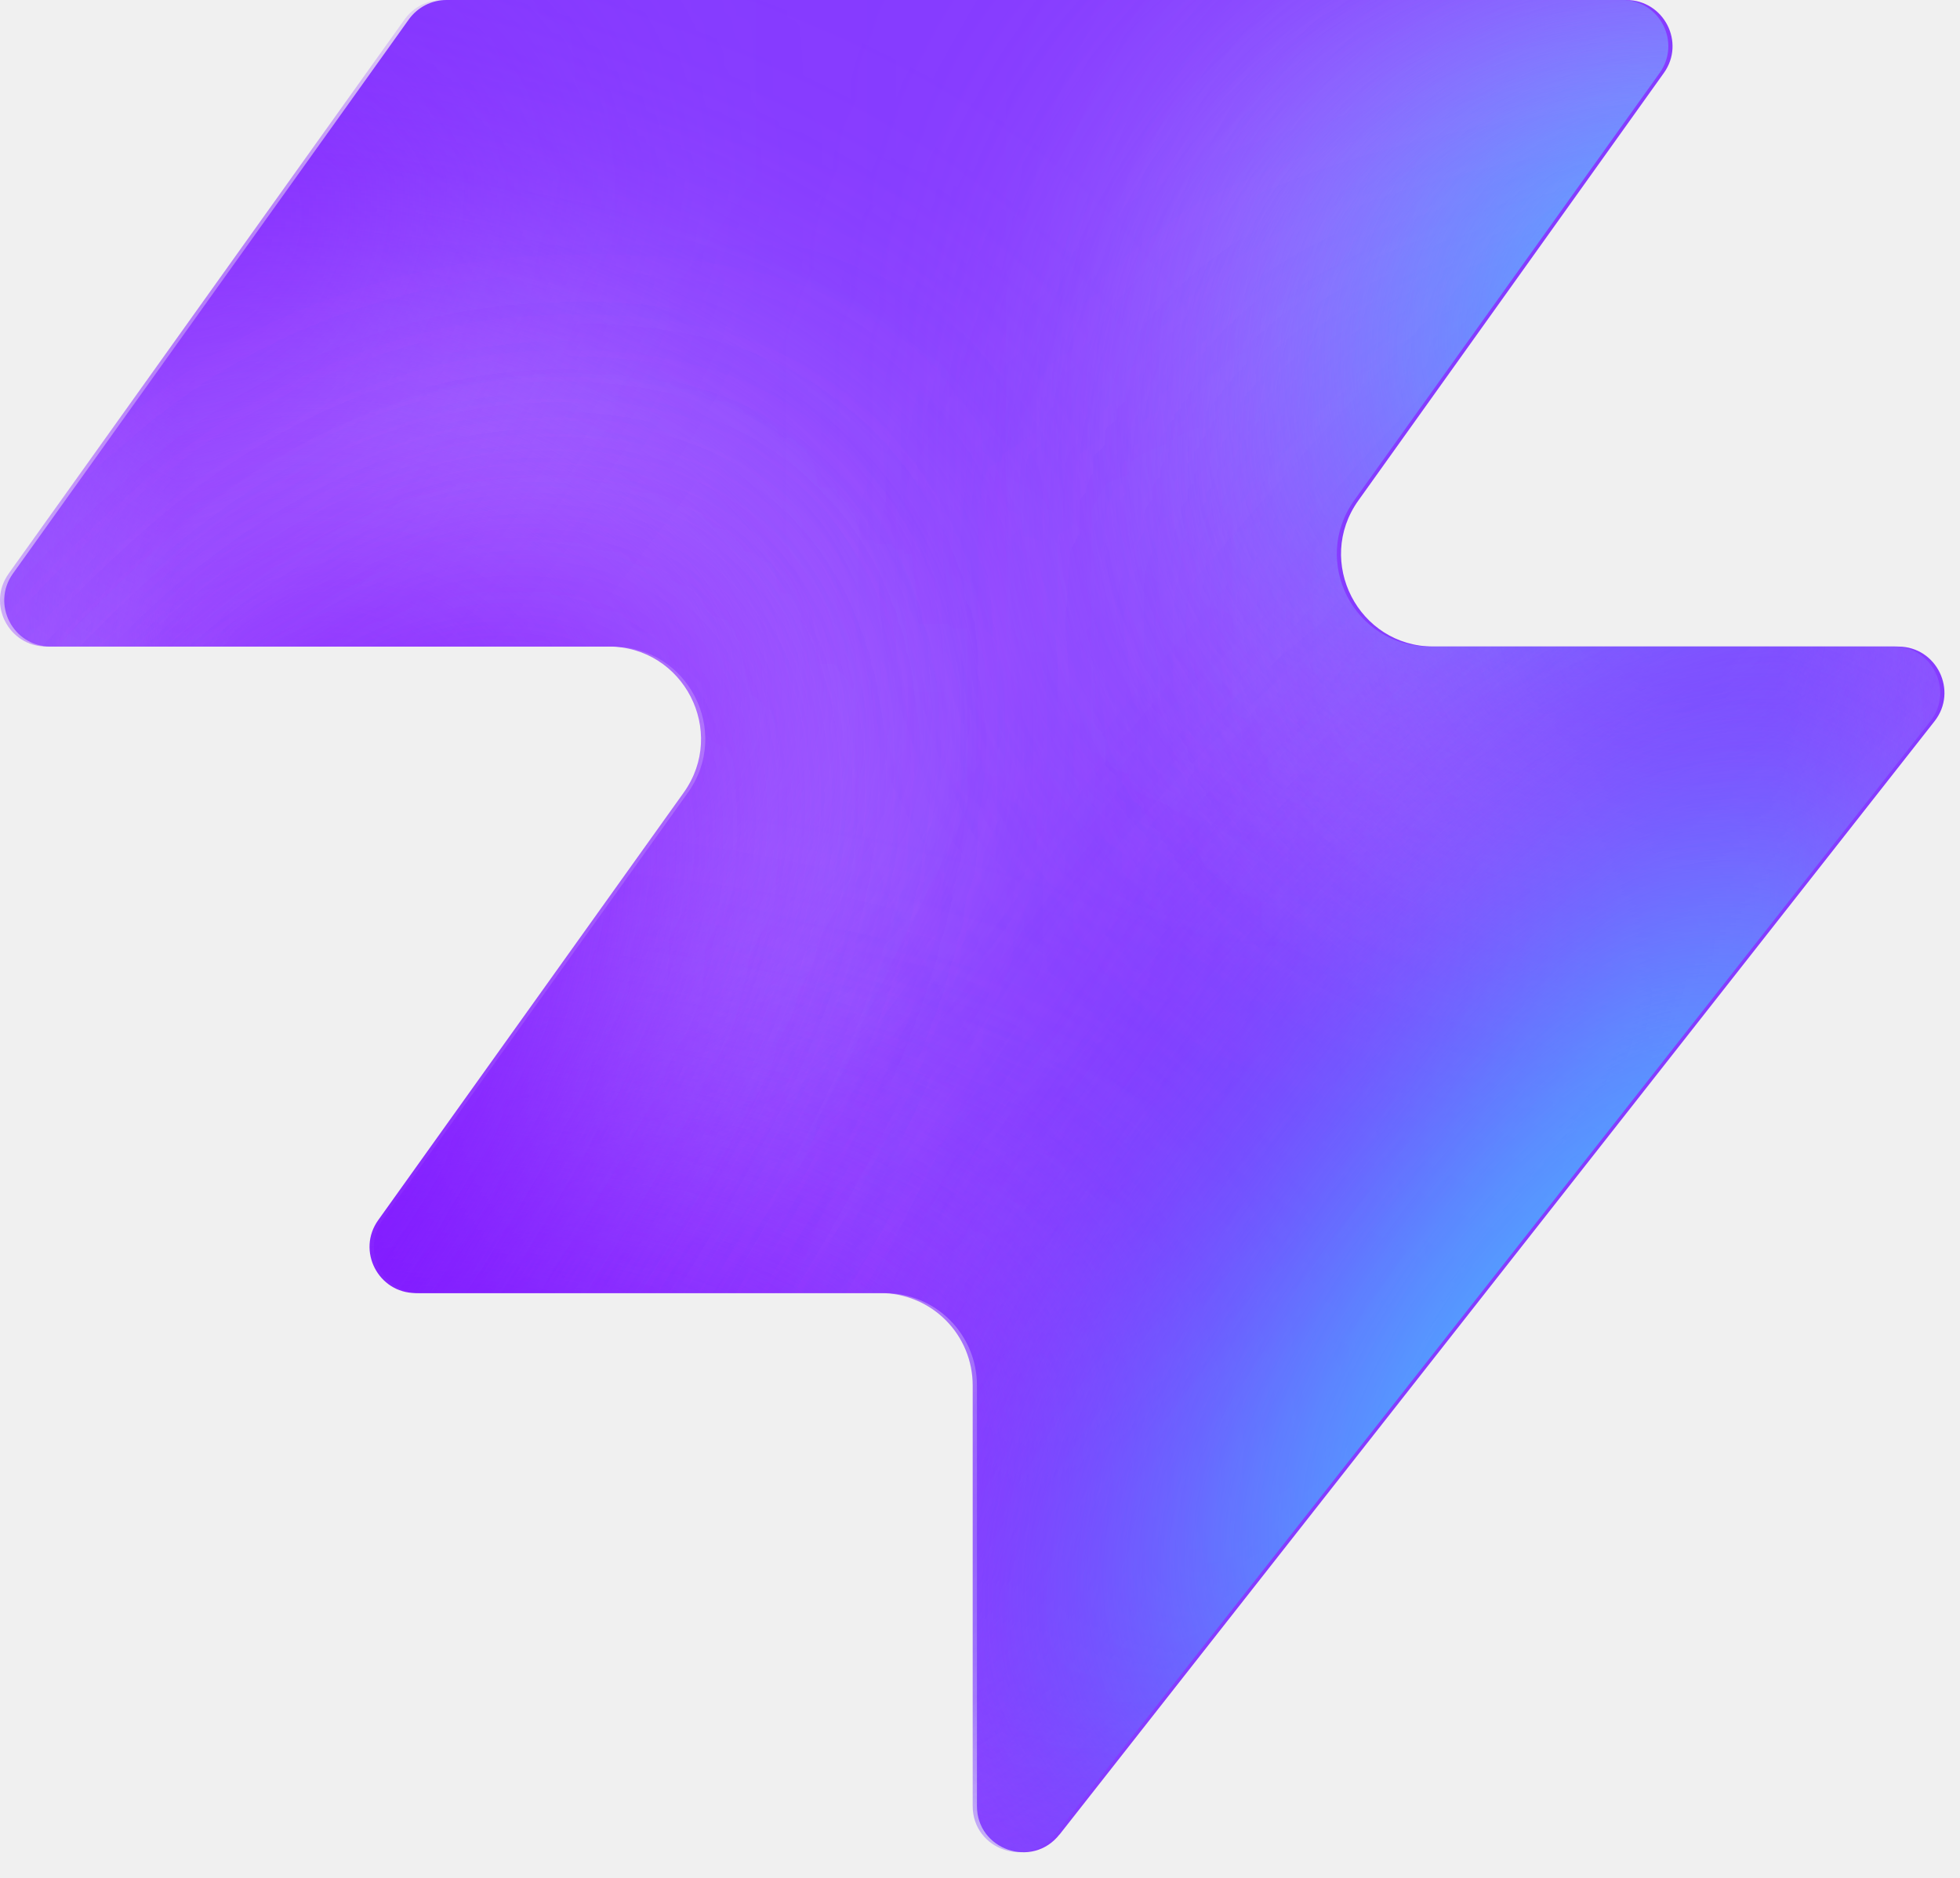
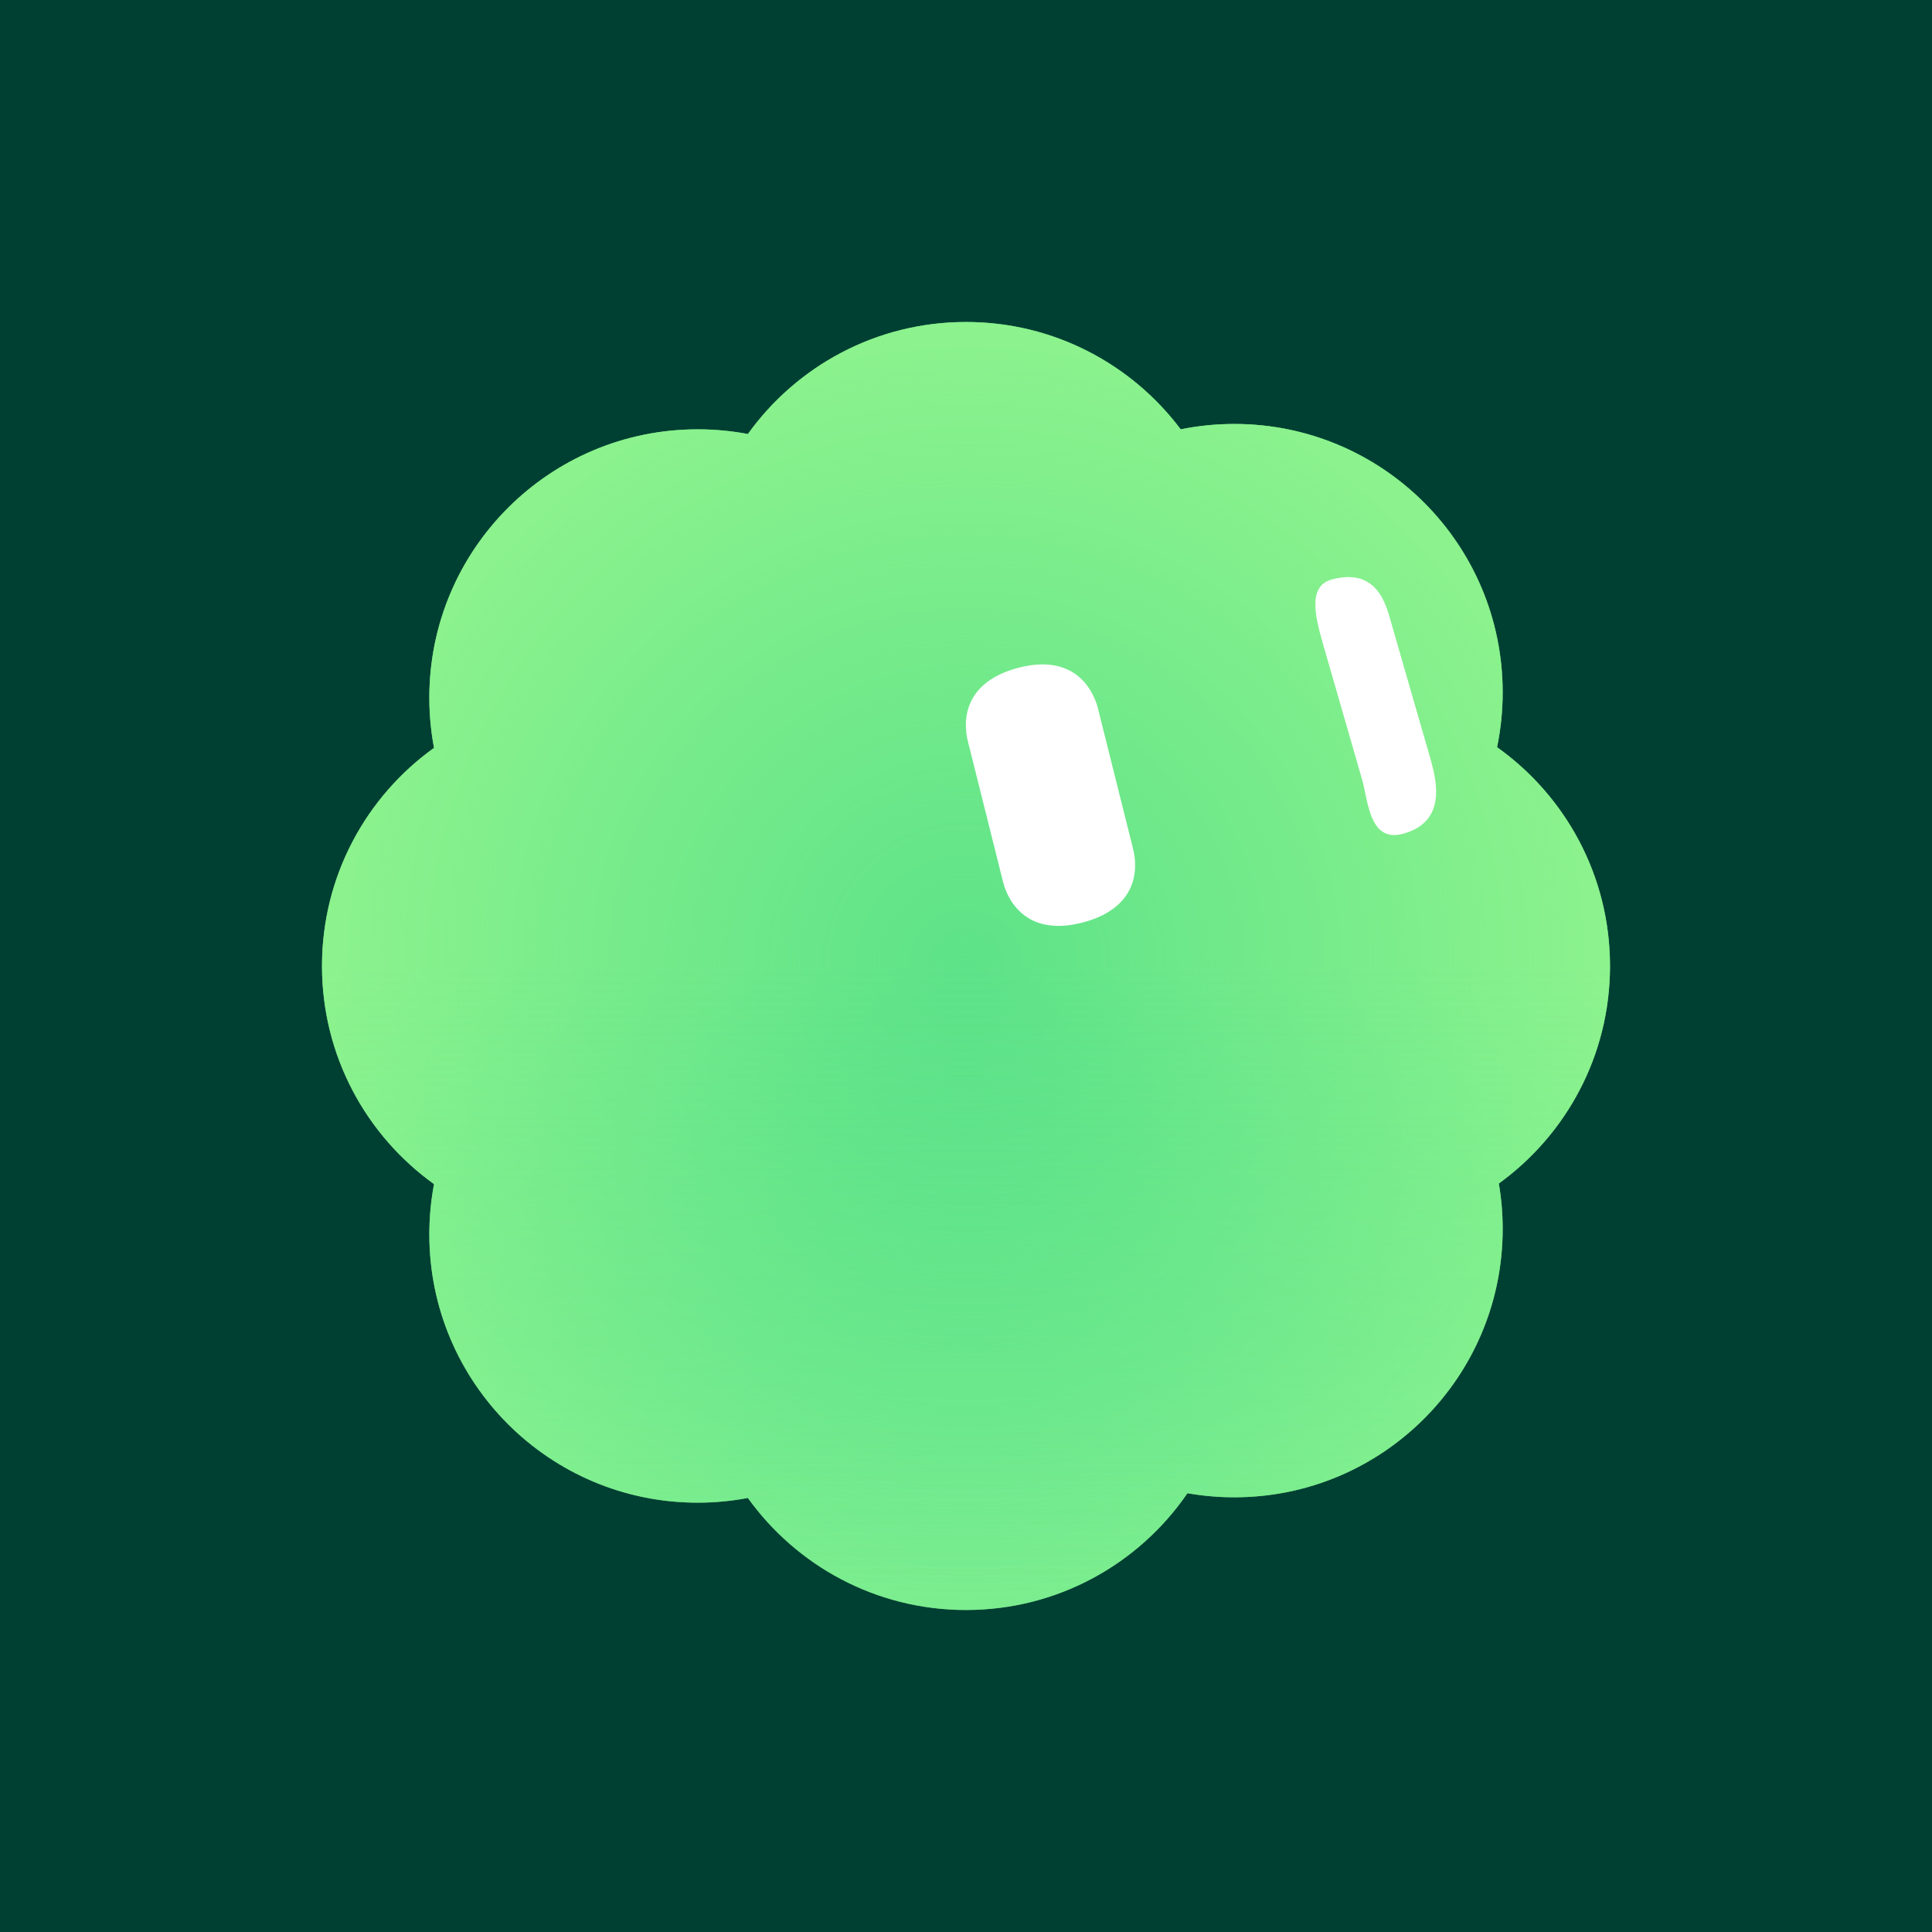
- <svg xmlns="http://www.w3.org/2000/svg" width="48" height="46" fill="none" viewBox="0 0 48 46">
-   <path fill="#863bff" d="M25.946 44.938c-.664.845-2.021.375-2.021-.698V33.937a2.26 2.26 0 0 0-2.262-2.262H10.287c-.92 0-1.456-1.04-.92-1.788l7.48-10.471c1.07-1.497 0-3.578-1.842-3.578H1.237c-.92 0-1.456-1.04-.92-1.788L10.013.474c.214-.297.556-.474.92-.474h28.894c.92 0 1.456 1.04.92 1.788l-7.48 10.471c-1.07 1.498 0 3.579 1.842 3.579h11.377c.943 0 1.473 1.088.89 1.83L25.947 44.94z" style="fill:#863bff;fill:color(display-p3 .525 .23 1);fill-opacity:1" />
-   <mask id="a" width="48" height="46" x="0" y="0" maskUnits="userSpaceOnUse" style="mask-type:alpha">
-     <path fill="#000" d="M25.842 44.938c-.664.844-2.021.375-2.021-.698V33.937a2.26 2.26 0 0 0-2.262-2.262H10.183c-.92 0-1.456-1.04-.92-1.788l7.48-10.471c1.07-1.498 0-3.579-1.842-3.579H1.133c-.92 0-1.456-1.04-.92-1.787L9.91.473c.214-.297.556-.474.92-.474h28.894c.92 0 1.456 1.04.92 1.788l-7.48 10.471c-1.07 1.498 0 3.578 1.842 3.578h11.377c.943 0 1.473 1.088.89 1.832L25.843 44.94z" style="fill:#000;fill-opacity:1" />
-   </mask>
-   <g mask="url(#a)">
-     <g filter="url(#b)">
-       <ellipse cx="5.508" cy="14.704" fill="#ede6ff" rx="5.508" ry="14.704" style="fill:#ede6ff;fill:color(display-p3 .927 .903 1);fill-opacity:1" transform="matrix(.00324 1 1 -.00324 -4.47 31.516)" />
-     </g>
-     <g filter="url(#c)">
-       <ellipse cx="10.399" cy="29.851" fill="#ede6ff" rx="10.399" ry="29.851" style="fill:#ede6ff;fill:color(display-p3 .927 .903 1);fill-opacity:1" transform="matrix(.00324 1 1 -.00324 -39.328 7.883)" />
-     </g>
-     <g filter="url(#d)">
-       <ellipse cx="5.508" cy="30.487" fill="#7e14ff" rx="5.508" ry="30.487" style="fill:#7e14ff;fill:color(display-p3 .492 .077 1);fill-opacity:1" transform="rotate(89.814 -25.913 -14.639)scale(1 -1)" />
-     </g>
-     <g filter="url(#e)">
-       <ellipse cx="5.508" cy="30.599" fill="#7e14ff" rx="5.508" ry="30.599" style="fill:#7e14ff;fill:color(display-p3 .492 .077 1);fill-opacity:1" transform="rotate(89.814 -32.644 -3.334)scale(1 -1)" />
-     </g>
-     <g filter="url(#f)">
-       <ellipse cx="5.508" cy="30.599" fill="#7e14ff" rx="5.508" ry="30.599" style="fill:#7e14ff;fill:color(display-p3 .492 .077 1);fill-opacity:1" transform="matrix(.00324 1 1 -.00324 -34.34 30.47)" />
-     </g>
-     <g filter="url(#g)">
-       <ellipse cx="14.072" cy="22.078" fill="#ede6ff" rx="14.072" ry="22.078" style="fill:#ede6ff;fill:color(display-p3 .927 .903 1);fill-opacity:1" transform="rotate(93.35 24.506 48.493)scale(-1 1)" />
-     </g>
-     <g filter="url(#h)">
-       <ellipse cx="3.47" cy="21.501" fill="#7e14ff" rx="3.47" ry="21.501" style="fill:#7e14ff;fill:color(display-p3 .492 .077 1);fill-opacity:1" transform="rotate(89.009 28.708 47.59)scale(-1 1)" />
-     </g>
-     <g filter="url(#i)">
-       <ellipse cx="3.47" cy="21.501" fill="#7e14ff" rx="3.47" ry="21.501" style="fill:#7e14ff;fill:color(display-p3 .492 .077 1);fill-opacity:1" transform="rotate(89.009 28.708 47.59)scale(-1 1)" />
-     </g>
-     <g filter="url(#j)">
-       <ellipse cx=".387" cy="8.972" fill="#7e14ff" rx="4.407" ry="29.108" style="fill:#7e14ff;fill:color(display-p3 .492 .077 1);fill-opacity:1" transform="rotate(39.51 .387 8.972)" />
-     </g>
-     <g filter="url(#k)">
-       <ellipse cx="47.523" cy="-6.092" fill="#7e14ff" rx="4.407" ry="29.108" style="fill:#7e14ff;fill:color(display-p3 .492 .077 1);fill-opacity:1" transform="rotate(37.892 47.523 -6.092)" />
-     </g>
-     <g filter="url(#l)">
-       <ellipse cx="41.412" cy="6.333" fill="#47bfff" rx="5.971" ry="9.665" style="fill:#47bfff;fill:color(display-p3 .28 .748 1);fill-opacity:1" transform="rotate(37.892 41.412 6.333)" />
-     </g>
-     <g filter="url(#m)">
-       <ellipse cx="-1.879" cy="38.332" fill="#7e14ff" rx="4.407" ry="29.108" style="fill:#7e14ff;fill:color(display-p3 .492 .077 1);fill-opacity:1" transform="rotate(37.892 -1.88 38.332)" />
-     </g>
-     <g filter="url(#n)">
-       <ellipse cx="-1.879" cy="38.332" fill="#7e14ff" rx="4.407" ry="29.108" style="fill:#7e14ff;fill:color(display-p3 .492 .077 1);fill-opacity:1" transform="rotate(37.892 -1.88 38.332)" />
-     </g>
-     <g filter="url(#o)">
-       <ellipse cx="35.651" cy="29.907" fill="#7e14ff" rx="4.407" ry="29.108" style="fill:#7e14ff;fill:color(display-p3 .492 .077 1);fill-opacity:1" transform="rotate(37.892 35.651 29.907)" />
-     </g>
-     <g filter="url(#p)">
-       <ellipse cx="38.418" cy="32.4" fill="#47bfff" rx="5.971" ry="15.297" style="fill:#47bfff;fill:color(display-p3 .28 .748 1);fill-opacity:1" transform="rotate(37.892 38.418 32.4)" />
-     </g>
-   </g>
+ <svg xmlns="http://www.w3.org/2000/svg" width="180" height="180" viewBox="0 0 180 180" fill="none">
+   <rect width="180" height="180" fill="#004032" />
+   <path d="M90 30C81.627 30 74.216 34.117 69.679 40.437C68.163 40.15 66.599 40 65 40C51.193 40 40 51.193 40 65C40 66.599 40.151 68.163 40.438 69.678C34.117 74.215 30 81.626 30 90C30 98.374 34.118 105.784 40.438 110.321C40.151 111.837 40 113.401 40 115C40 128.807 51.193 140 65 140C66.599 140 68.163 139.849 69.679 139.562C74.216 145.882 81.626 150 90 150C98.568 150 106.128 145.689 110.632 139.119C112.051 139.369 113.51 139.5 115 139.5C128.807 139.5 140 128.307 140 114.5C140 113.056 139.877 111.641 139.642 110.264C145.917 105.722 150 98.338 150 90C150 81.588 145.845 74.146 139.476 69.615C139.819 67.964 140 66.253 140 64.5C140 50.693 128.807 39.5 115 39.5C113.288 39.5 111.617 39.672 110.001 39.999C105.44 33.928 98.179 30 90 30Z" fill="#AFFF97" />
+   <path d="M90 30C81.627 30 74.216 34.117 69.679 40.437C68.163 40.15 66.599 40 65 40C51.193 40 40 51.193 40 65C40 66.599 40.151 68.163 40.438 69.678C34.117 74.215 30 81.626 30 90C30 98.374 34.118 105.784 40.438 110.321C40.151 111.837 40 113.401 40 115C40 128.807 51.193 140 65 140C66.599 140 68.163 139.849 69.679 139.562C74.216 145.882 81.626 150 90 150C98.568 150 106.128 145.689 110.632 139.119C112.051 139.369 113.51 139.5 115 139.5C128.807 139.5 140 128.307 140 114.5C140 113.056 139.877 111.641 139.642 110.264C145.917 105.722 150 98.338 150 90C150 81.588 145.845 74.146 139.476 69.615C139.819 67.964 140 66.253 140 64.5C140 50.693 128.807 39.5 115 39.5C113.288 39.5 111.617 39.672 110.001 39.999C105.44 33.928 98.179 30 90 30Z" fill="url(#paint0_radial_572_9631)" />
+   <path opacity="0.5" d="M90 30C81.627 30 74.216 34.117 69.679 40.437C68.163 40.15 66.599 40 65 40C51.193 40 40 51.193 40 65C40 66.599 40.151 68.163 40.438 69.678C34.117 74.215 30 81.626 30 90C30 98.374 34.118 105.784 40.438 110.321C40.151 111.837 40 113.401 40 115C40 128.807 51.193 140 65 140C66.599 140 68.163 139.849 69.679 139.562C74.216 145.882 81.626 150 90 150C98.568 150 106.128 145.689 110.632 139.119C112.051 139.369 113.51 139.5 115 139.5C128.807 139.5 140 128.307 140 114.5C140 113.056 139.877 111.641 139.642 110.264C145.917 105.722 150 98.338 150 90C150 81.588 145.845 74.146 139.476 69.615C139.819 67.964 140 66.253 140 64.5C140 50.693 128.807 39.5 115 39.5C113.288 39.5 111.617 39.672 110.001 39.999C105.44 33.928 98.179 30 90 30Z" fill="url(#paint1_linear_572_9631)" />
+   <path d="M133.326 70.885C133.86 72.877 134.75 76.599 130.696 77.685C127.625 78.508 127.467 74.724 126.933 72.732L123.163 59.66C122.629 57.668 121.75 54.612 124.078 53.988C128 52.938 129.022 55.821 129.556 57.813L133.326 70.885Z" fill="white" />
+   <path d="M105.545 79.001C106.078 80.993 105.962 84.583 100.931 85.931C95.9 87.279 94.004 84.228 93.471 82.236L90.2 69.164C89.666 67.172 89.783 63.582 94.814 62.234C99.844 60.886 101.74 63.937 102.274 65.929L105.545 79.001Z" fill="white" />
  <defs>
-     <filter id="b" width="60.045" height="41.654" x="-19.77" y="16.149" color-interpolation-filters="sRGB" filterUnits="userSpaceOnUse">
-       <feFlood flood-opacity="0" result="BackgroundImageFix" />
-       <feBlend in="SourceGraphic" in2="BackgroundImageFix" result="shape" />
-       <feGaussianBlur result="effect1_foregroundBlur_2002_17158" stdDeviation="7.659" />
-     </filter>
-     <filter id="c" width="90.34" height="51.437" x="-54.613" y="-7.533" color-interpolation-filters="sRGB" filterUnits="userSpaceOnUse">
-       <feFlood flood-opacity="0" result="BackgroundImageFix" />
-       <feBlend in="SourceGraphic" in2="BackgroundImageFix" result="shape" />
-       <feGaussianBlur result="effect1_foregroundBlur_2002_17158" stdDeviation="7.659" />
-     </filter>
-     <filter id="d" width="79.355" height="29.4" x="-49.64" y="2.03" color-interpolation-filters="sRGB" filterUnits="userSpaceOnUse">
-       <feFlood flood-opacity="0" result="BackgroundImageFix" />
-       <feBlend in="SourceGraphic" in2="BackgroundImageFix" result="shape" />
-       <feGaussianBlur result="effect1_foregroundBlur_2002_17158" stdDeviation="4.596" />
-     </filter>
-     <filter id="e" width="79.579" height="29.4" x="-45.045" y="20.029" color-interpolation-filters="sRGB" filterUnits="userSpaceOnUse">
-       <feFlood flood-opacity="0" result="BackgroundImageFix" />
-       <feBlend in="SourceGraphic" in2="BackgroundImageFix" result="shape" />
-       <feGaussianBlur result="effect1_foregroundBlur_2002_17158" stdDeviation="4.596" />
-     </filter>
-     <filter id="f" width="79.579" height="29.4" x="-43.513" y="21.178" color-interpolation-filters="sRGB" filterUnits="userSpaceOnUse">
-       <feFlood flood-opacity="0" result="BackgroundImageFix" />
-       <feBlend in="SourceGraphic" in2="BackgroundImageFix" result="shape" />
-       <feGaussianBlur result="effect1_foregroundBlur_2002_17158" stdDeviation="4.596" />
-     </filter>
-     <filter id="g" width="74.749" height="58.852" x="15.756" y="-17.901" color-interpolation-filters="sRGB" filterUnits="userSpaceOnUse">
-       <feFlood flood-opacity="0" result="BackgroundImageFix" />
-       <feBlend in="SourceGraphic" in2="BackgroundImageFix" result="shape" />
-       <feGaussianBlur result="effect1_foregroundBlur_2002_17158" stdDeviation="7.659" />
-     </filter>
-     <filter id="h" width="61.377" height="25.362" x="23.548" y="2.284" color-interpolation-filters="sRGB" filterUnits="userSpaceOnUse">
-       <feFlood flood-opacity="0" result="BackgroundImageFix" />
-       <feBlend in="SourceGraphic" in2="BackgroundImageFix" result="shape" />
-       <feGaussianBlur result="effect1_foregroundBlur_2002_17158" stdDeviation="4.596" />
-     </filter>
-     <filter id="i" width="61.377" height="25.362" x="23.548" y="2.284" color-interpolation-filters="sRGB" filterUnits="userSpaceOnUse">
-       <feFlood flood-opacity="0" result="BackgroundImageFix" />
-       <feBlend in="SourceGraphic" in2="BackgroundImageFix" result="shape" />
-       <feGaussianBlur result="effect1_foregroundBlur_2002_17158" stdDeviation="4.596" />
-     </filter>
-     <filter id="j" width="56.045" height="63.649" x="-27.636" y="-22.853" color-interpolation-filters="sRGB" filterUnits="userSpaceOnUse">
-       <feFlood flood-opacity="0" result="BackgroundImageFix" />
-       <feBlend in="SourceGraphic" in2="BackgroundImageFix" result="shape" />
-       <feGaussianBlur result="effect1_foregroundBlur_2002_17158" stdDeviation="4.596" />
-     </filter>
-     <filter id="k" width="54.814" height="64.646" x="20.116" y="-38.415" color-interpolation-filters="sRGB" filterUnits="userSpaceOnUse">
-       <feFlood flood-opacity="0" result="BackgroundImageFix" />
-       <feBlend in="SourceGraphic" in2="BackgroundImageFix" result="shape" />
-       <feGaussianBlur result="effect1_foregroundBlur_2002_17158" stdDeviation="4.596" />
-     </filter>
-     <filter id="l" width="33.541" height="35.313" x="24.641" y="-11.323" color-interpolation-filters="sRGB" filterUnits="userSpaceOnUse">
-       <feFlood flood-opacity="0" result="BackgroundImageFix" />
-       <feBlend in="SourceGraphic" in2="BackgroundImageFix" result="shape" />
-       <feGaussianBlur result="effect1_foregroundBlur_2002_17158" stdDeviation="4.596" />
-     </filter>
-     <filter id="m" width="54.814" height="64.646" x="-29.286" y="6.009" color-interpolation-filters="sRGB" filterUnits="userSpaceOnUse">
-       <feFlood flood-opacity="0" result="BackgroundImageFix" />
-       <feBlend in="SourceGraphic" in2="BackgroundImageFix" result="shape" />
-       <feGaussianBlur result="effect1_foregroundBlur_2002_17158" stdDeviation="4.596" />
-     </filter>
-     <filter id="n" width="54.814" height="64.646" x="-29.286" y="6.009" color-interpolation-filters="sRGB" filterUnits="userSpaceOnUse">
-       <feFlood flood-opacity="0" result="BackgroundImageFix" />
-       <feBlend in="SourceGraphic" in2="BackgroundImageFix" result="shape" />
-       <feGaussianBlur result="effect1_foregroundBlur_2002_17158" stdDeviation="4.596" />
-     </filter>
-     <filter id="o" width="54.814" height="64.646" x="8.244" y="-2.416" color-interpolation-filters="sRGB" filterUnits="userSpaceOnUse">
-       <feFlood flood-opacity="0" result="BackgroundImageFix" />
-       <feBlend in="SourceGraphic" in2="BackgroundImageFix" result="shape" />
-       <feGaussianBlur result="effect1_foregroundBlur_2002_17158" stdDeviation="4.596" />
-     </filter>
-     <filter id="p" width="39.409" height="43.623" x="18.713" y="10.588" color-interpolation-filters="sRGB" filterUnits="userSpaceOnUse">
-       <feFlood flood-opacity="0" result="BackgroundImageFix" />
-       <feBlend in="SourceGraphic" in2="BackgroundImageFix" result="shape" />
-       <feGaussianBlur result="effect1_foregroundBlur_2002_17158" stdDeviation="4.596" />
-     </filter>
+     <radialGradient id="paint0_radial_572_9631" cx="0" cy="0" r="1" gradientUnits="userSpaceOnUse" gradientTransform="translate(90 90) rotate(90) scale(60)">
+       <stop stop-color="#13C987" />
+       <stop offset="1" stop-color="#13C987" stop-opacity="0.4" />
+     </radialGradient>
+     <linearGradient id="paint1_linear_572_9631" x1="90" y1="90" x2="90" y2="150" gradientUnits="userSpaceOnUse">
+       <stop stop-color="#A7FC8A" />
+       <stop offset="1" stop-color="#A7FC8A" stop-opacity="0.4" />
+     </linearGradient>
  </defs>
</svg>
